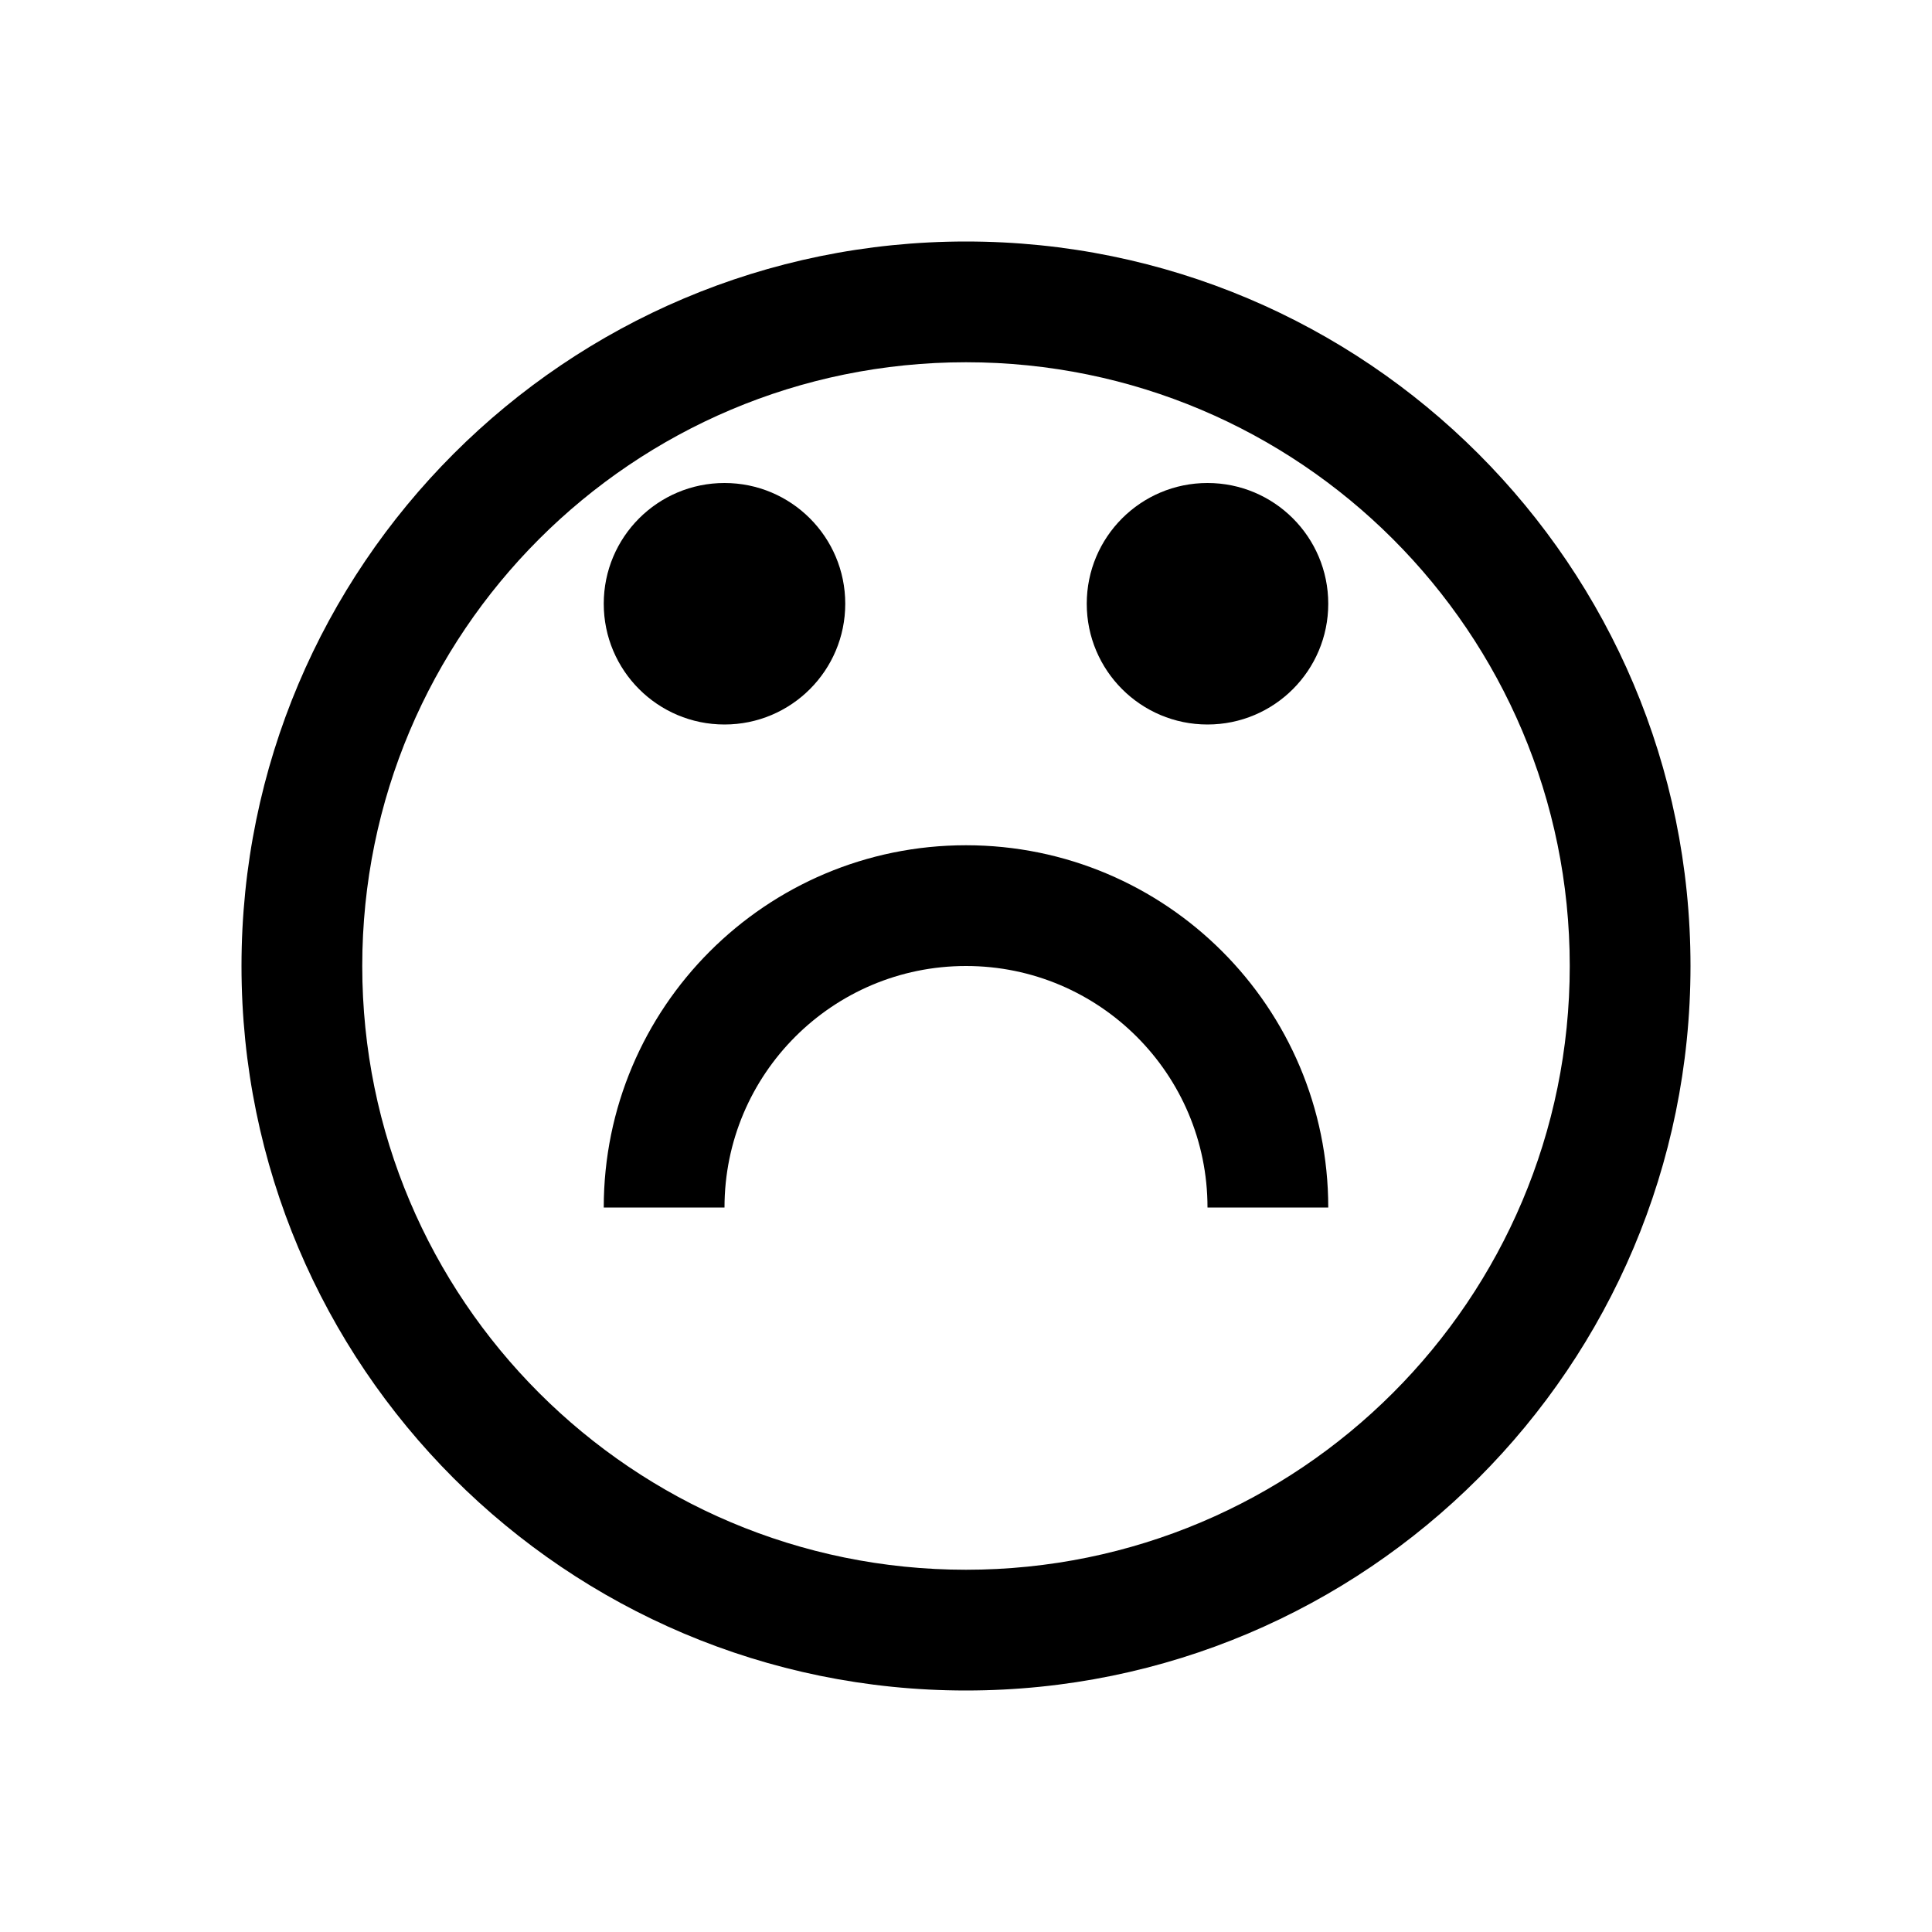
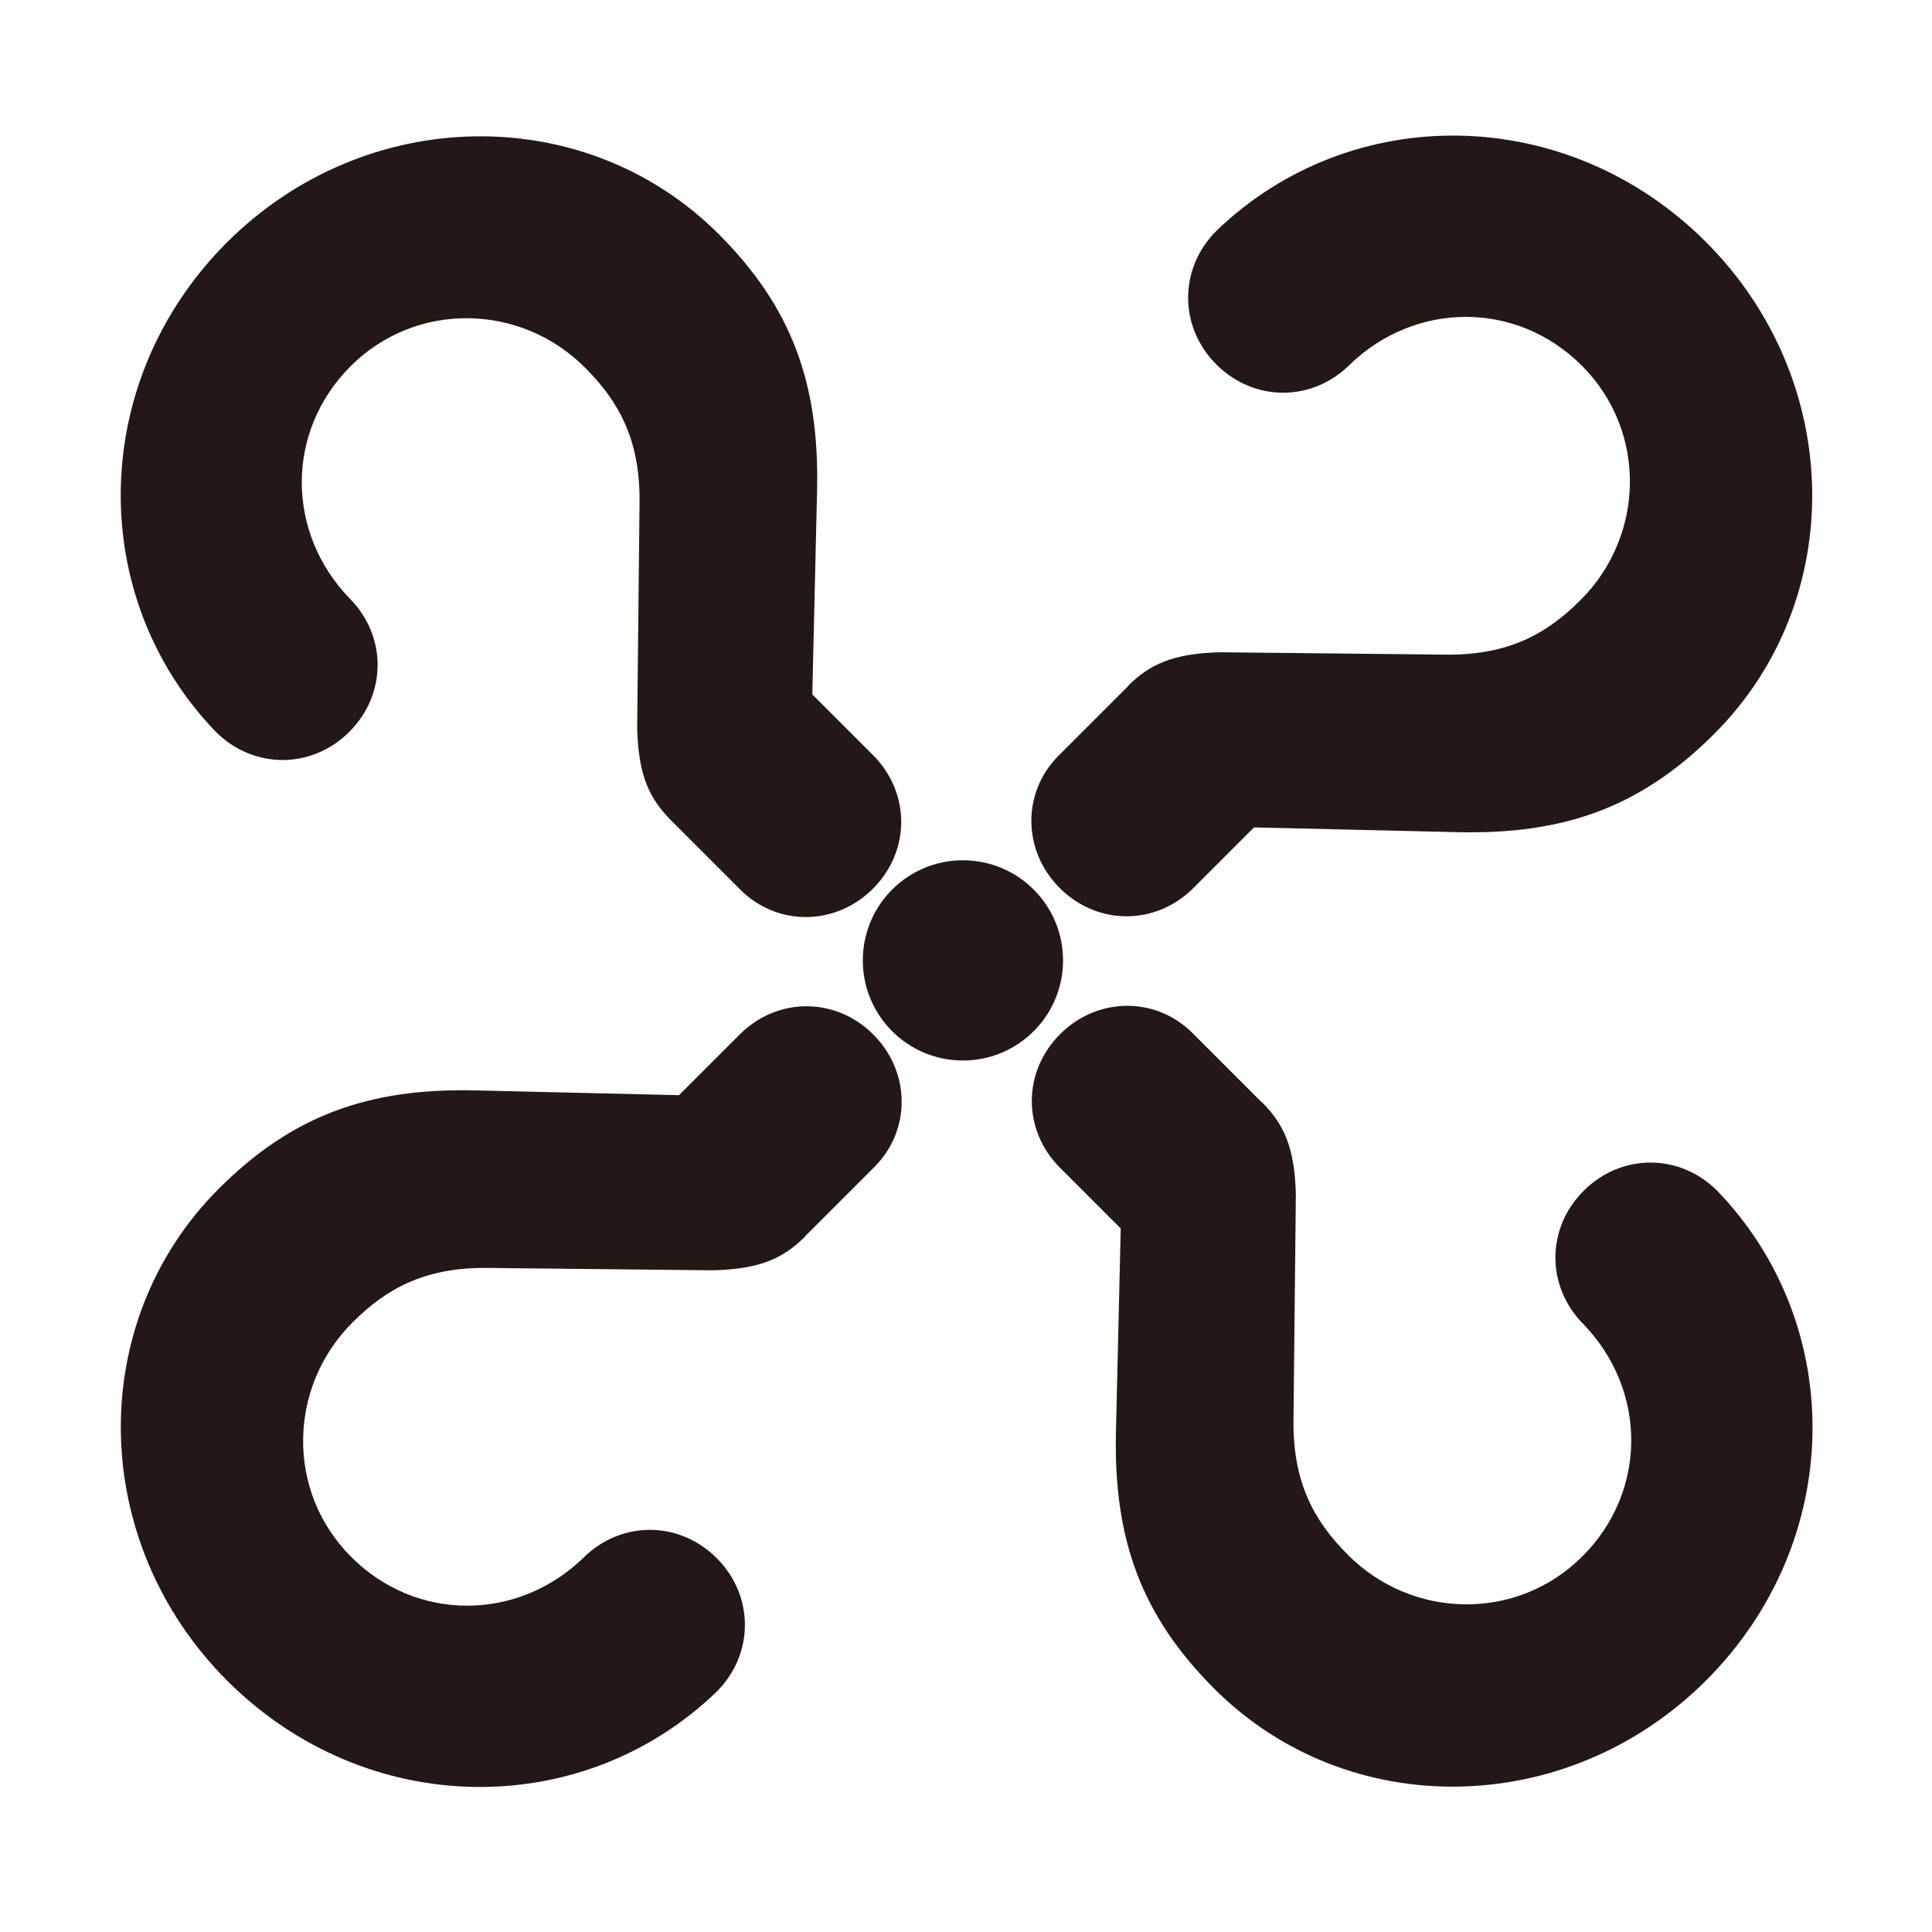
- <svg xmlns="http://www.w3.org/2000/svg" viewBox="0 0 64 64" fill="none">
+ <svg xmlns="http://www.w3.org/2000/svg" viewBox="0 0 64 64">
  <rect width="64" height="64" fill="white" />
-   <path d="M32 8C18.745 8 8 18.745 8 32s10.745 24 24 24 24-10.745 24-24S45.255 8 32 8zm0 4c11.046 0 20 8.954 20 20s-8.954 20-20 20-20-8.954-20-20 8.954-20 20-20z" fill="black" />
-   <path d="M28 20c0-2.21-1.79-4-4-4s-4 1.79-4 4 1.79 4 4 4 4-1.79 4-4z" fill="black" />
-   <path d="M44 20c0-2.21-1.79-4-4-4s-4 1.79-4 4 1.79 4 4 4 4-1.79 4-4z" fill="black" />
-   <path d="M32 28c-6.627 0-12 5.373-12 12h4c0-4.418 3.582-8 8-8s8 3.582 8 8h4c0-6.627-5.373-12-12-12z" fill="black" />
+   <g transform="translate(4, 4.5) scale(0.99)">
+     <path fill="#231815" d="M38.18,32.33c.73.73,1.1,1.5,1.14,3.09l-.08,7.64c0,2.03.69,3.29,1.83,4.43,2.15,2.15,5.65,2.23,7.84.04s2.15-5.57.04-7.76c-1.26-1.26-1.26-3.21,0-4.47s3.21-1.26,4.47,0c4.35,4.51,4.27,11.74-.37,16.38s-11.99,4.75-16.46.28c-2.44-2.44-3.37-5-3.29-8.57l.16-6.83-2.03-2.03c-1.26-1.26-1.26-3.21,0-4.47s3.21-1.26,4.43-.04l2.32,2.32Z" />
+     <path fill="#231815" d="M33.69,18.42c.73-.73,1.5-1.1,3.09-1.14l7.64.08c2.03,0,3.29-.69,4.43-1.83,2.15-2.15,2.23-5.65.04-7.84s-5.57-2.15-7.76-.04c-1.26,1.26-3.21,1.26-4.47,0s-1.26-3.21,0-4.47c4.51-4.35,11.74-4.27,16.38.37s4.75,11.99.28,16.46c-2.44,2.44-5,3.37-8.57,3.29l-6.83-.16-2.03,2.03c-1.26,1.26-3.21,1.26-4.47,0-1.26-1.26-1.26-3.21-.04-4.43l2.32-2.32Z" />
+     <path fill="#231815" d="M22.91,36.82c-.73.73-1.5,1.1-3.09,1.14l-7.64-.08c-2.03,0-3.29.69-4.43,1.83-2.15,2.15-2.23,5.65-.04,7.84s5.57,2.15,7.76.04c1.26-1.26,3.21-1.26,4.47,0s1.26,3.21,0,4.47c-4.51,4.35-11.74,4.27-16.38-.37s-4.75-11.99-.28-16.46c2.44-2.44,5-3.37,8.57-3.29l6.83.16,2.03-2.03c1.26-1.26,3.21-1.26,4.47,0s1.26,3.21.04,4.43l-2.32,2.32Z" />
+     <path fill="#231815" d="M18.42,22.91c-.73-.73-1.1-1.5-1.14-3.09l.08-7.64c0-2.03-.69-3.29-1.83-4.43-2.15-2.15-5.65-2.23-7.84-.04s-2.15,5.57-.04,7.76c1.26,1.26,1.26,3.21,0,4.47s-3.21,1.26-4.47,0C-1.16,15.44-1.08,8.2,3.55,3.57s11.99-4.75,16.46-.28c2.44,2.44,3.37,5,3.29,8.57l-.16,6.83,2.03,2.03c1.26,1.26,1.26,3.21,0,4.47s-3.21,1.26-4.43.04l-2.32-2.32Z" />
+     <circle fill="#231815" cx="28.18" cy="27.59" r="3.35" />
+   </g>
</svg>
